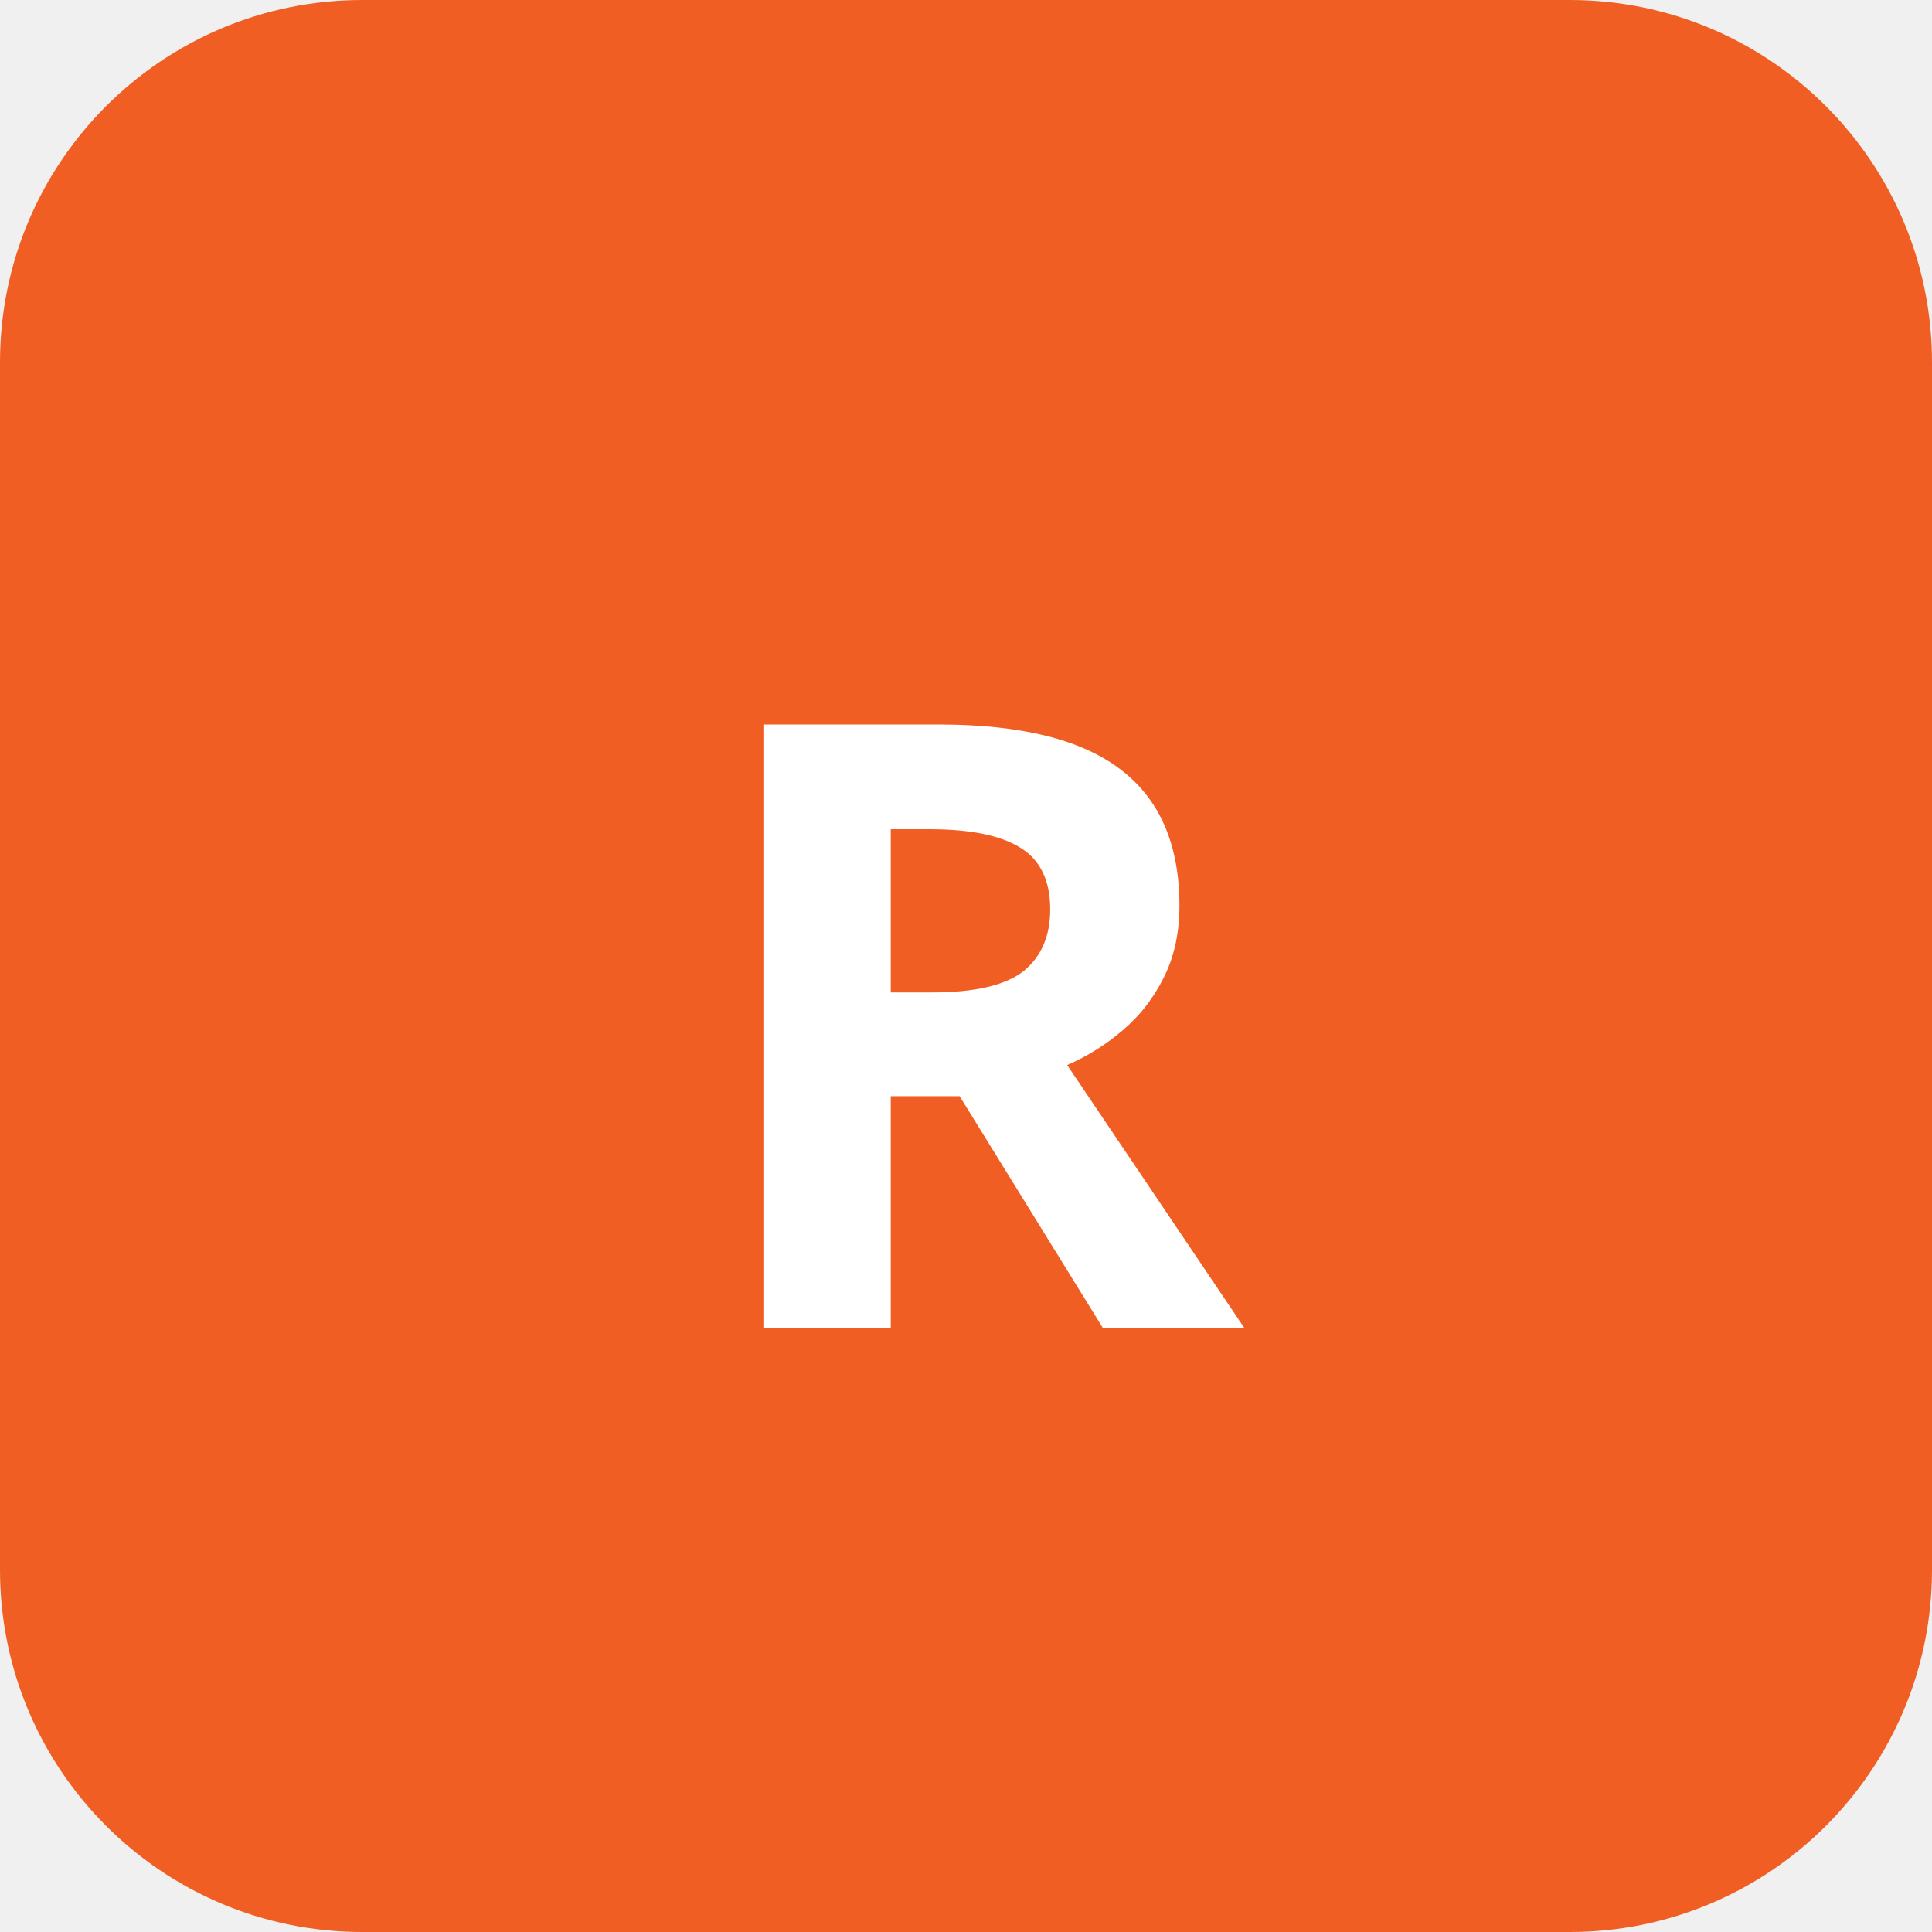
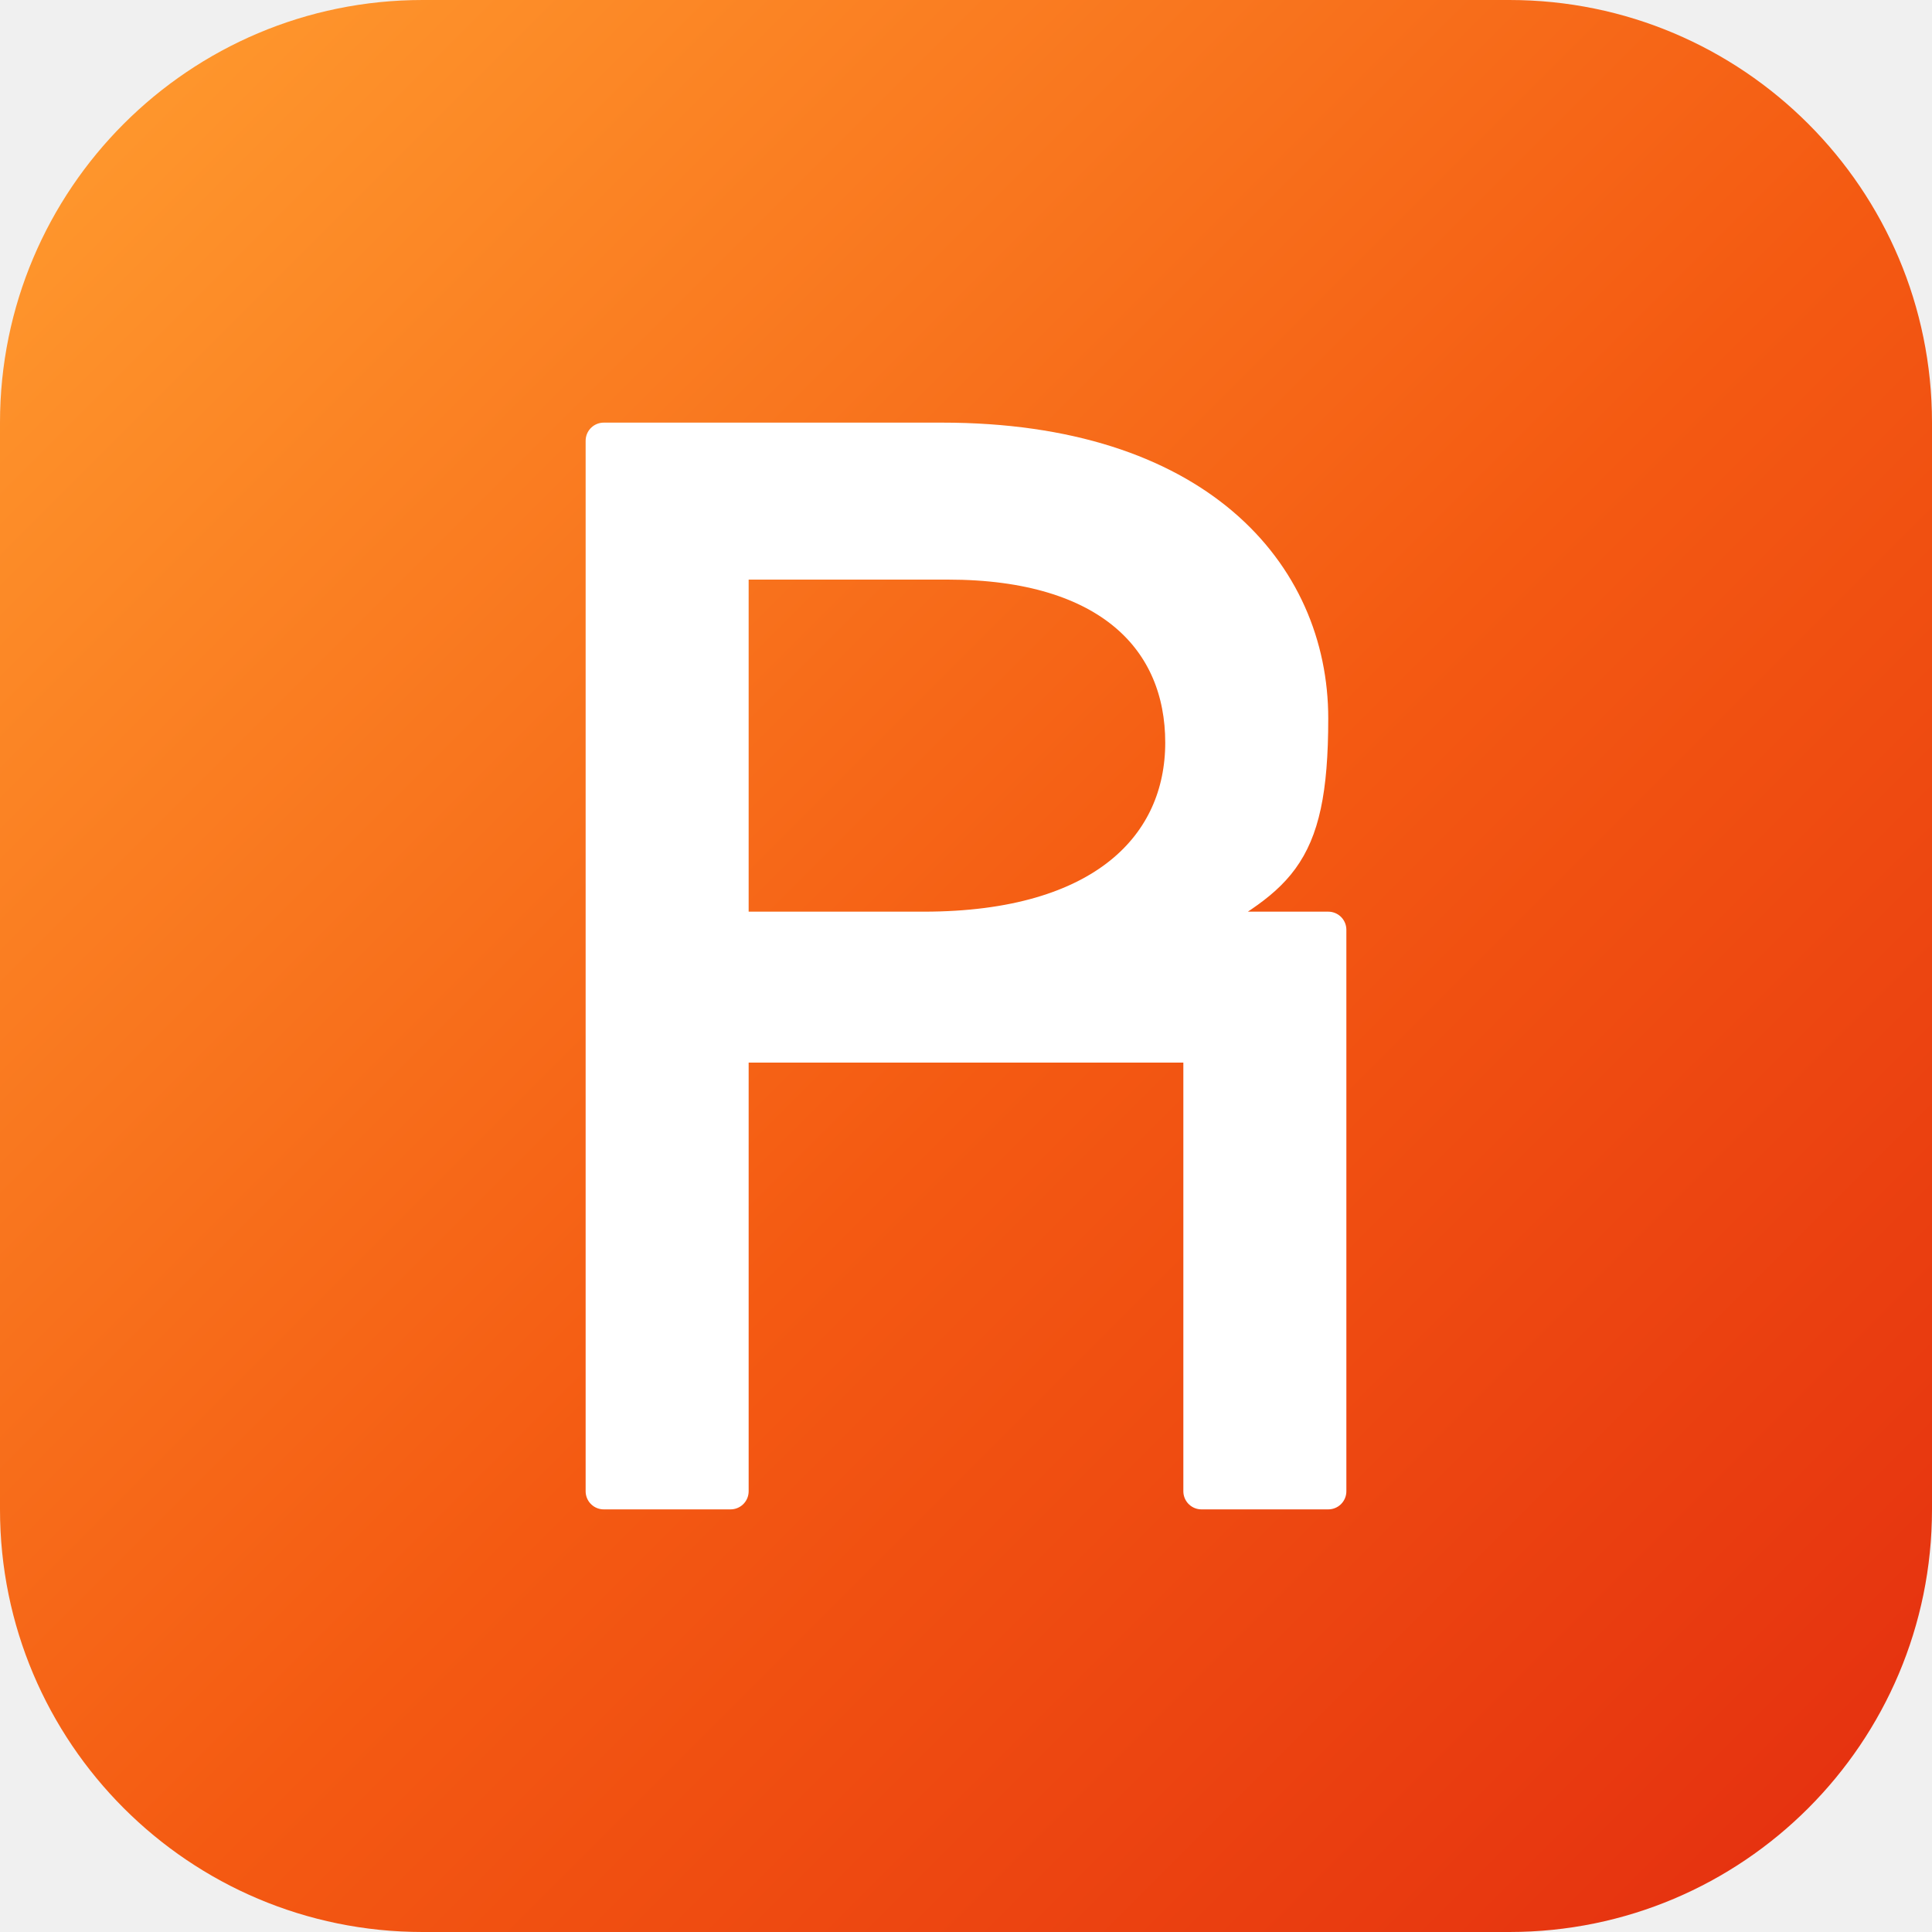
- <svg xmlns="http://www.w3.org/2000/svg" viewBox="0 0 32 32">
-   <rect width="32" height="32" rx="6" fill="#f15e23" />
-   <text x="16" y="22" font-family="Poppins,sans-serif" font-weight="700" font-size="14" fill="white" text-anchor="middle">R</text>
+ <svg xmlns="http://www.w3.org/2000/svg" id="Layer_1" version="1.1" viewBox="0 0 32 32">
+   <defs>
+     <style>
+       .st0 {
+         fill: url(#linear-gradient);
+       }
+ 
+       .st1 {
+         fill: #fff;
+         stroke: #fff;
+         stroke-linejoin: round;
+         stroke-width: .6px;
+       }
+     </style>
+     <linearGradient id="linear-gradient" x1="-2729.9" y1="2763.2" x2="-2728.9" y2="2762.2" gradientTransform="translate(87358 88423.323) scale(32 -32)" gradientUnits="userSpaceOnUse">
+       <stop offset="0" stop-color="#ff9a2e" />
+       <stop offset=".5" stop-color="#f45a12" />
+       <stop offset="1" stop-color="#e2290f" />
+     </linearGradient>
+   </defs>
+   <rect class="st0" y="0" width="32" height="32" rx="7" ry="7" />
+   <path class="st1" d="M10,7.3h5.6c4.2,0,6.1,2.2,6.1,4.6s-.6,2.6-2.1,3.5h2.4v9.3h-2.1v-7.4h-7.8v7.4h-2.1V7.3ZM15.3,15.4c3,0,4.3-1.4,4.3-3.1s-1.2-3-3.9-3h-3.6v6.1h3.2Z" />
</svg>
